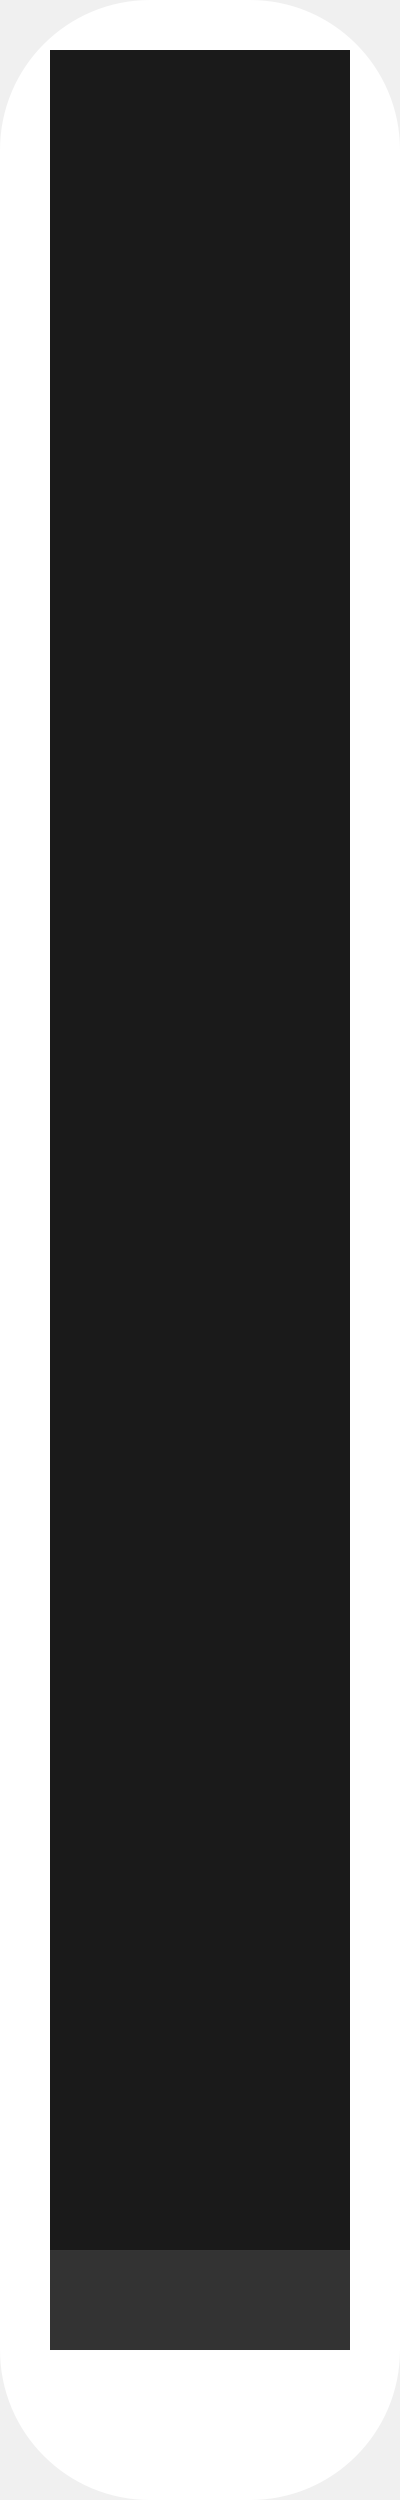
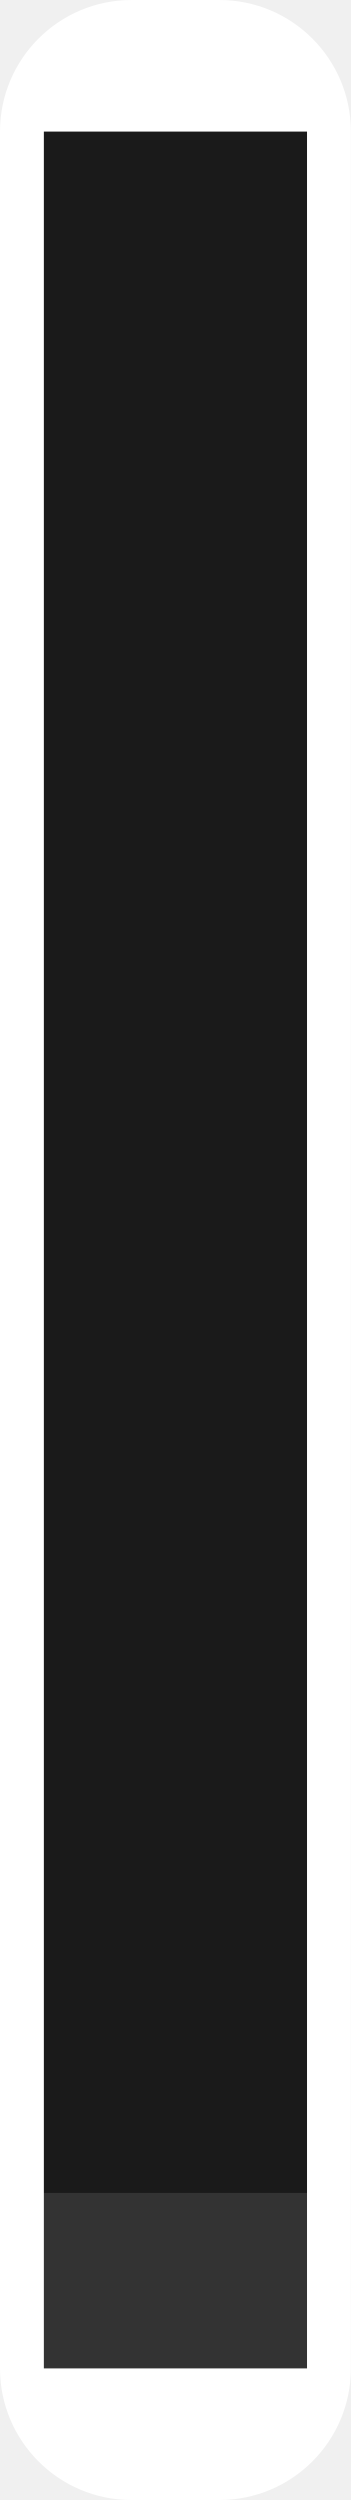
- <svg xmlns="http://www.w3.org/2000/svg" id="svg8" version="1.1" viewBox="0 0 16 100" height="100" width="16">
+ <svg xmlns="http://www.w3.org/2000/svg" id="svg8" version="1.1" viewBox="0 0 16 114" height="114" width="16">
  <defs id="defs2" />
-   <g transform="translate(-64,-950.5197)" id="layer1">
-     <rect ry="6" y="950.52" x="64" height="100" width="16" id="rect30" style="fill:#ffffff;fill-opacity:0.999;stroke-linejoin:round" />
-     <rect style="fill:#333333;fill-opacity:0.999;stroke-linejoin:round" id="rect30-3" width="12" height="4" x="66" y="1040.52" ry="4.6679688e-05" />
-     <rect style="fill:#1a1a1a;fill-opacity:1;stroke-width:4;stroke-linecap:round;stroke-linejoin:round" id="rect841" width="12" height="88" x="66" y="952.52" ry="0" />
+   <g transform="translate(-64,-936.5197)" id="layer1">
+     <rect ry="6" y="936.52" x="64" height="114" width="16" id="rect30" style="fill:#ffffff;fill-opacity:0.999;stroke-linejoin:round" />
+     <rect style="fill:#333333;fill-opacity:0.999;stroke-linejoin:round" id="rect30-3" width="12" height="8" x="66" y="1036.52" ry="4.6679688e-05" />
+     <rect style="fill:#1a1a1a;fill-opacity:1;stroke-width:4;stroke-linecap:round;stroke-linejoin:round" id="rect841" width="12" height="94" x="66" y="942.52" ry="0" />
  </g>
</svg>
